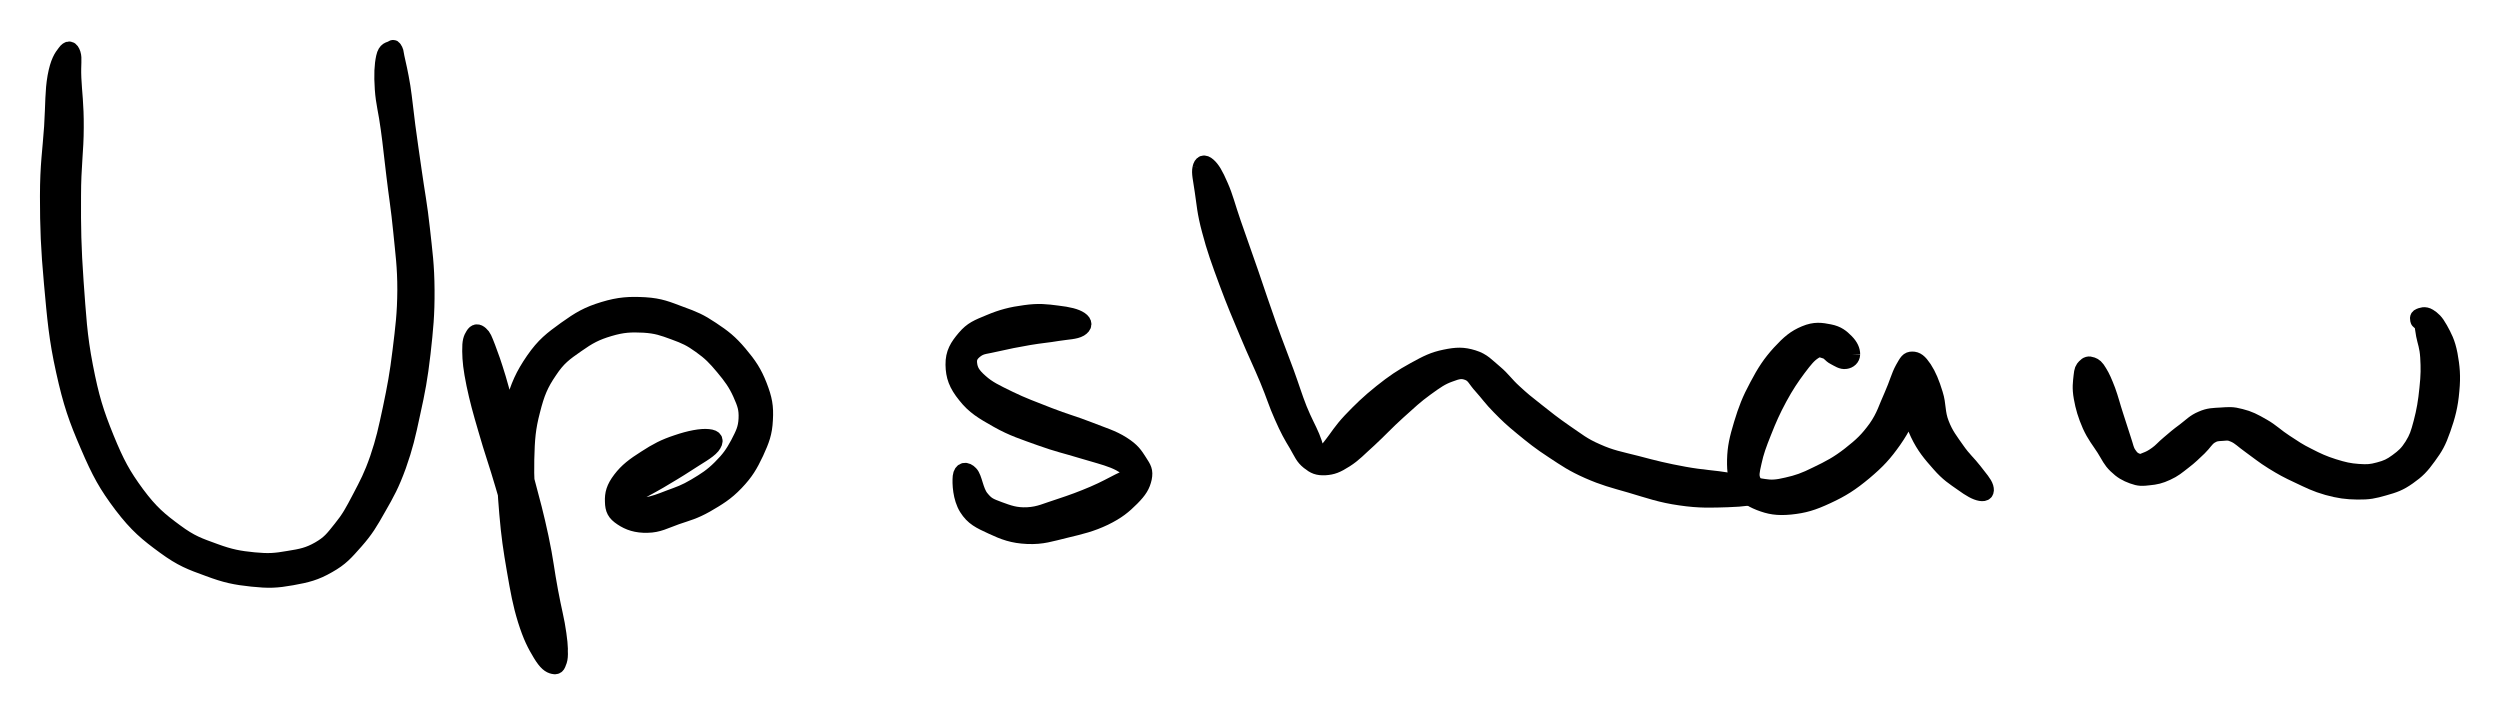
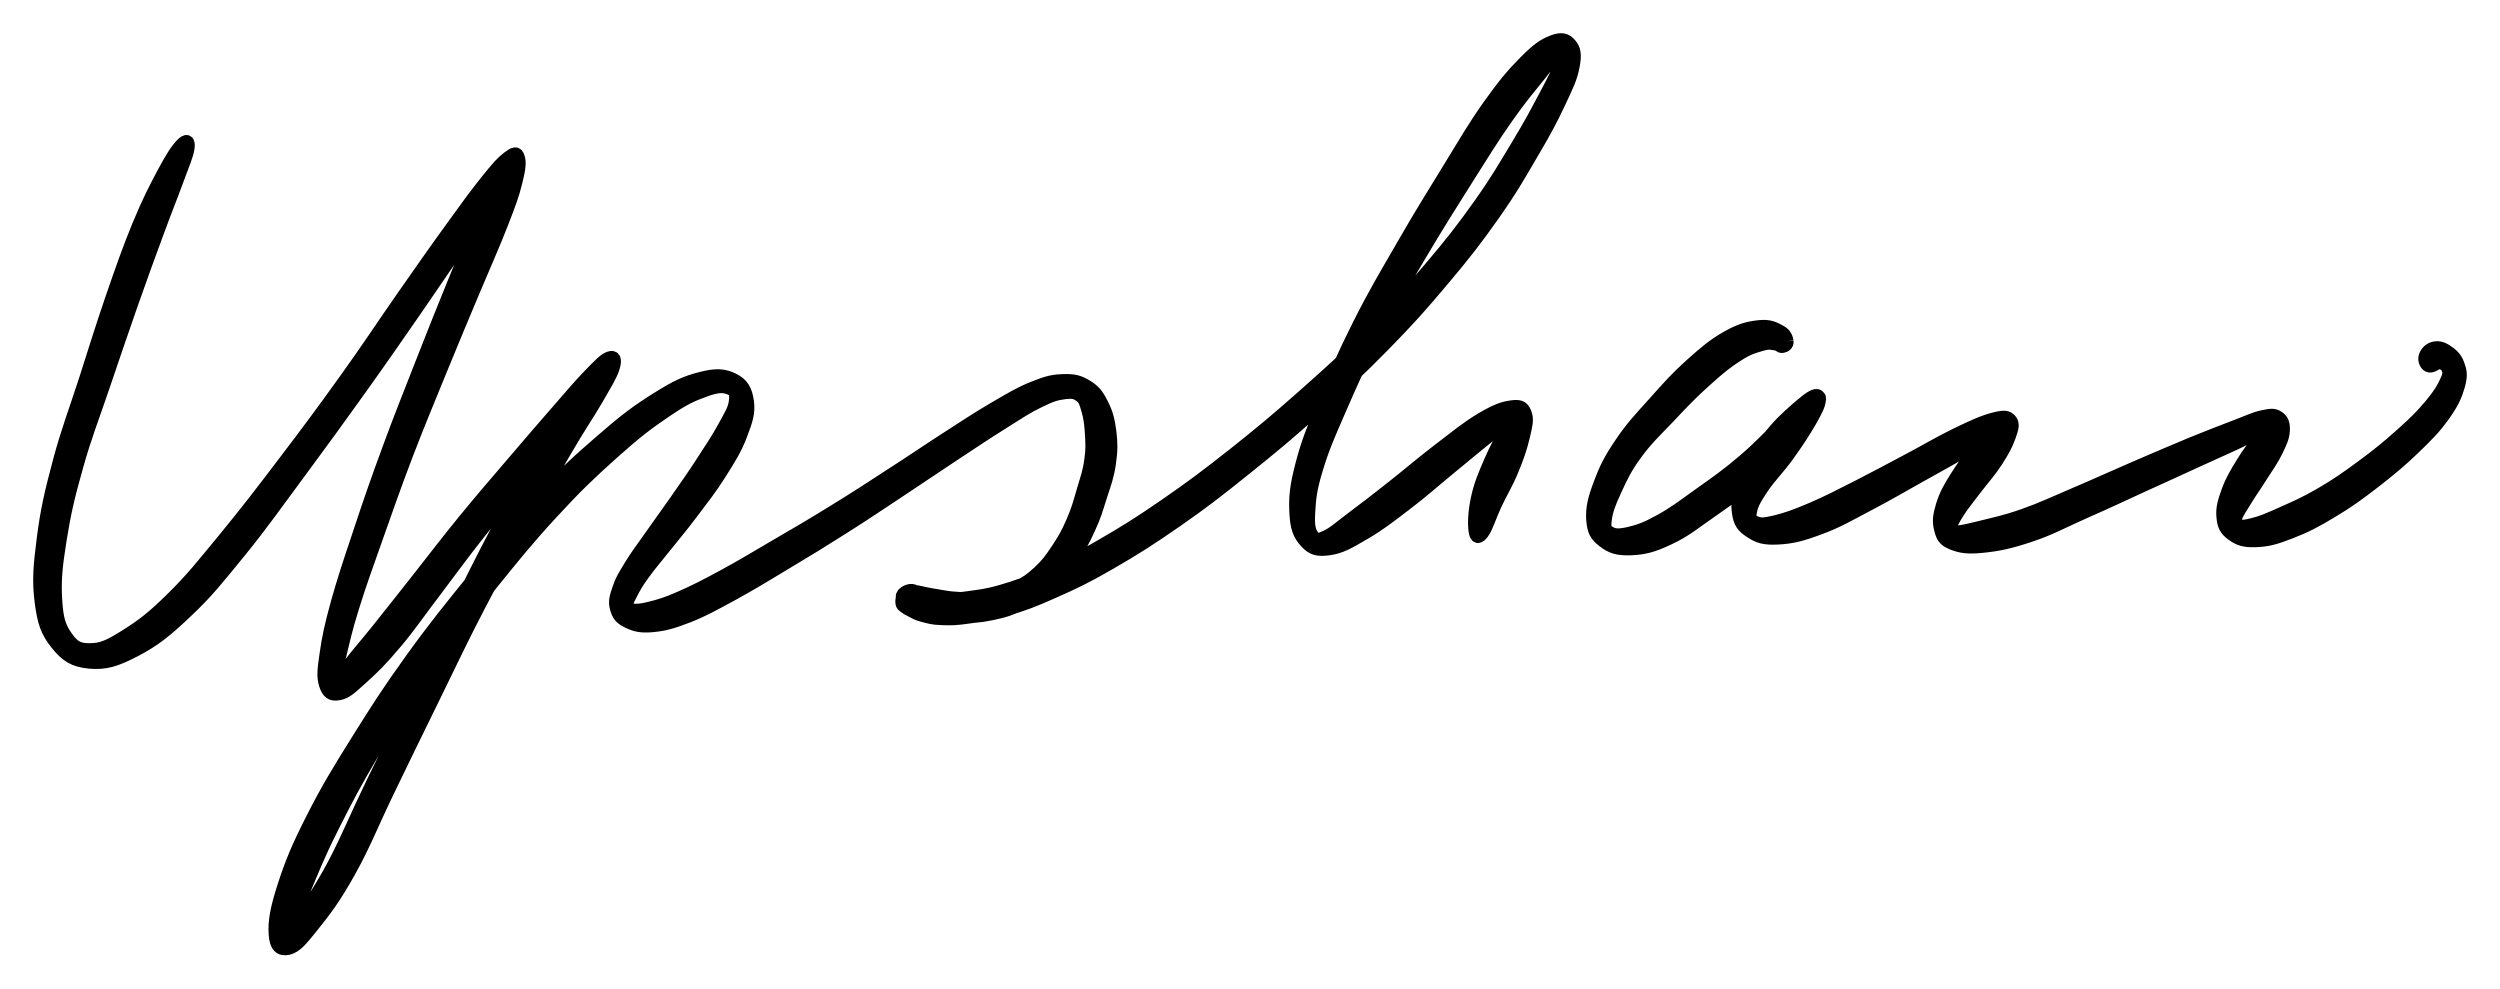
- <svg xmlns="http://www.w3.org/2000/svg" id="canvas" viewBox="107.510 300.323 156.423 44.690">
-   <path d="M 111.59,303.61 C 111.37 303.89, 111.15 304.20, 110.98 305.13 C 110.82 306.06, 110.86 306.75, 110.77 308.25 C 110.67 309.74, 110.51 310.64, 110.51 312.60 C 110.51 314.56, 110.56 315.87, 110.76 318.05 C 110.96 320.24, 111.06 321.49, 111.51 323.52 C 111.96 325.56, 112.30 326.52, 113.03 328.21 C 113.75 329.89, 114.18 330.67, 115.13 331.93 C 116.09 333.19, 116.73 333.71, 117.81 334.50 C 118.89 335.29, 119.45 335.49, 120.55 335.89 C 121.64 336.30, 122.24 336.42, 123.28 336.53 C 124.33 336.64, 124.81 336.62, 125.76 336.45 C 126.71 336.28, 127.24 336.15, 128.04 335.69 C 128.84 335.24, 129.13 334.89, 129.76 334.18 C 130.39 333.46, 130.64 333.04, 131.17 332.10 C 131.71 331.16, 132.00 330.64, 132.43 329.46 C 132.85 328.27, 133.01 327.58, 133.31 326.17 C 133.62 324.77, 133.77 323.98, 133.95 322.43 C 134.12 320.89, 134.21 320.03, 134.20 318.47 C 134.19 316.91, 134.07 316.11, 133.91 314.64 C 133.75 313.16, 133.59 312.39, 133.41 311.11 C 133.22 309.82, 133.15 309.28, 133.00 308.21 C 132.86 307.14, 132.82 306.61, 132.69 305.75 C 132.55 304.89, 132.42 304.37, 132.32 303.91 C 132.23 303.45, 132.27 303.55, 132.20 303.44 C 132.14 303.33, 132.14 303.28, 132.01 303.37 C 131.88 303.46, 131.65 303.40, 131.54 303.90 C 131.43 304.40, 131.40 304.99, 131.46 305.89 C 131.52 306.78, 131.69 307.29, 131.83 308.37 C 131.98 309.44, 132.02 309.99, 132.18 311.27 C 132.33 312.55, 132.47 313.33, 132.61 314.77 C 132.75 316.21, 132.87 316.97, 132.87 318.47 C 132.86 319.97, 132.75 320.79, 132.57 322.27 C 132.39 323.75, 132.24 324.54, 131.96 325.88 C 131.67 327.23, 131.53 327.89, 131.15 329.01 C 130.76 330.13, 130.50 330.60, 130.04 331.48 C 129.58 332.36, 129.36 332.77, 128.84 333.41 C 128.33 334.05, 128.13 334.32, 127.47 334.70 C 126.82 335.07, 126.38 335.16, 125.56 335.29 C 124.75 335.43, 124.33 335.47, 123.40 335.38 C 122.48 335.29, 121.92 335.19, 120.94 334.83 C 119.95 334.47, 119.45 334.31, 118.48 333.59 C 117.50 332.87, 116.93 332.40, 116.06 331.23 C 115.20 330.06, 114.80 329.33, 114.15 327.74 C 113.50 326.14, 113.21 325.21, 112.83 323.25 C 112.45 321.29, 112.40 320.06, 112.24 317.93 C 112.09 315.80, 112.07 314.53, 112.08 312.60 C 112.08 310.68, 112.25 309.78, 112.25 308.30 C 112.26 306.82, 112.14 306.13, 112.10 305.21 C 112.06 304.28, 112.16 304.01, 112.06 303.69 C 111.95 303.37, 111.80 303.32, 111.59 303.61" style="stroke: black; fill: black;" />
-   <path d="M 137.13,321.29 C 137.00 321.50, 136.92 321.67, 136.93 322.29 C 136.94 322.91, 136.99 323.38, 137.19 324.37 C 137.40 325.36, 137.57 325.98, 137.94 327.24 C 138.30 328.51, 138.59 329.28, 139.00 330.69 C 139.41 332.09, 139.66 332.89, 139.99 334.26 C 140.32 335.64, 140.38 336.37, 140.65 337.57 C 140.92 338.76, 141.09 339.42, 141.33 340.23 C 141.57 341.05, 141.63 341.31, 141.84 341.65 C 142.05 341.98, 142.23 342.07, 142.36 341.91 C 142.50 341.74, 142.59 341.48, 142.52 340.83 C 142.45 340.18, 142.26 339.70, 142.01 338.67 C 141.77 337.64, 141.56 336.96, 141.29 335.69 C 141.01 334.42, 140.82 333.64, 140.65 332.32 C 140.48 330.99, 140.41 330.33, 140.44 329.07 C 140.47 327.80, 140.52 327.11, 140.81 326.01 C 141.09 324.90, 141.32 324.35, 141.88 323.53 C 142.43 322.70, 142.83 322.42, 143.59 321.89 C 144.34 321.36, 144.79 321.12, 145.63 320.87 C 146.47 320.62, 146.98 320.60, 147.79 320.64 C 148.60 320.69, 148.98 320.83, 149.69 321.09 C 150.40 321.35, 150.73 321.50, 151.34 321.94 C 151.96 322.38, 152.27 322.70, 152.77 323.30 C 153.27 323.90, 153.56 324.30, 153.85 324.94 C 154.14 325.59, 154.25 325.90, 154.22 326.53 C 154.19 327.16, 154.02 327.48, 153.70 328.10 C 153.37 328.71, 153.13 329.05, 152.59 329.59 C 152.06 330.12, 151.65 330.38, 151.01 330.76 C 150.37 331.14, 150.02 331.25, 149.40 331.48 C 148.78 331.72, 148.45 331.85, 147.93 331.94 C 147.40 332.02, 147.06 331.92, 146.79 331.89 C 146.52 331.86, 146.47 331.93, 146.57 331.80 C 146.66 331.68, 146.81 331.54, 147.25 331.26 C 147.69 330.98, 148.12 330.78, 148.77 330.40 C 149.42 330.01, 149.84 329.77, 150.50 329.34 C 151.16 328.90, 151.80 328.57, 152.07 328.24 C 152.33 327.90, 152.27 327.71, 151.83 327.67 C 151.39 327.62, 150.65 327.76, 149.87 328.03 C 149.08 328.29, 148.61 328.54, 147.90 329.00 C 147.19 329.45, 146.75 329.78, 146.34 330.32 C 145.93 330.86, 145.84 331.23, 145.86 331.71 C 145.87 332.19, 145.98 332.43, 146.42 332.72 C 146.85 333.01, 147.34 333.18, 148.02 333.16 C 148.70 333.15, 149.10 332.91, 149.83 332.65 C 150.56 332.40, 150.93 332.32, 151.68 331.90 C 152.42 331.47, 152.93 331.17, 153.55 330.52 C 154.17 329.87, 154.43 329.42, 154.80 328.64 C 155.16 327.85, 155.33 327.42, 155.37 326.59 C 155.42 325.75, 155.33 325.29, 155.01 324.46 C 154.69 323.64, 154.37 323.16, 153.77 322.45 C 153.18 321.75, 152.77 321.43, 152.03 320.94 C 151.30 320.45, 150.92 320.29, 150.09 319.99 C 149.26 319.68, 148.82 319.48, 147.86 319.42 C 146.90 319.37, 146.27 319.40, 145.28 319.70 C 144.29 320.00, 143.78 320.30, 142.90 320.93 C 142.03 321.56, 141.56 321.91, 140.90 322.86 C 140.25 323.81, 139.96 324.45, 139.61 325.68 C 139.25 326.91, 139.21 327.66, 139.14 329.02 C 139.07 330.37, 139.14 331.07, 139.25 332.46 C 139.37 333.86, 139.49 334.67, 139.72 336.00 C 139.95 337.32, 140.08 338.07, 140.40 339.11 C 140.73 340.16, 140.99 340.65, 141.34 341.23 C 141.69 341.81, 141.91 341.95, 142.14 342.00 C 142.37 342.06, 142.43 341.92, 142.50 341.52 C 142.56 341.12, 142.57 340.84, 142.45 339.99 C 142.34 339.15, 142.15 338.51, 141.93 337.31 C 141.70 336.10, 141.64 335.36, 141.34 333.96 C 141.04 332.55, 140.81 331.72, 140.43 330.29 C 140.05 328.86, 139.80 328.07, 139.45 326.81 C 139.09 325.56, 138.95 324.95, 138.67 324.00 C 138.38 323.05, 138.23 322.63, 138.02 322.08 C 137.80 321.52, 137.76 321.39, 137.58 321.23 C 137.40 321.07, 137.26 321.07, 137.13 321.29" style="stroke: black; fill: black;" />
-   <path d="M 175.10,320.32 C 174.82 320.13, 174.36 320.02, 173.67 319.94 C 172.98 319.85, 172.50 319.79, 171.65 319.91 C 170.80 320.02, 170.19 320.18, 169.43 320.50 C 168.68 320.81, 168.33 320.94, 167.88 321.47 C 167.43 322.00, 167.16 322.42, 167.17 323.14 C 167.18 323.86, 167.36 324.37, 167.92 325.06 C 168.47 325.76, 169.00 326.07, 169.94 326.60 C 170.88 327.13, 171.57 327.34, 172.62 327.72 C 173.67 328.10, 174.26 328.22, 175.17 328.50 C 176.09 328.78, 176.59 328.89, 177.20 329.13 C 177.80 329.38, 177.95 329.55, 178.20 329.72 C 178.44 329.89, 178.56 329.84, 178.42 329.99 C 178.29 330.14, 178.03 330.20, 177.53 330.45 C 177.03 330.70, 176.68 330.91, 175.94 331.23 C 175.19 331.55, 174.62 331.76, 173.80 332.03 C 172.97 332.29, 172.56 332.52, 171.81 332.56 C 171.05 332.60, 170.60 332.42, 170.02 332.21 C 169.44 331.99, 169.25 331.93, 168.89 331.48 C 168.53 331.03, 168.48 330.23, 168.22 329.96 C 167.97 329.69, 167.67 329.71, 167.62 330.14 C 167.58 330.57, 167.62 331.47, 168.01 332.10 C 168.40 332.72, 168.82 332.91, 169.58 333.26 C 170.33 333.61, 170.88 333.82, 171.80 333.86 C 172.73 333.90, 173.24 333.71, 174.20 333.48 C 175.16 333.25, 175.79 333.10, 176.61 332.71 C 177.43 332.31, 177.82 331.98, 178.31 331.49 C 178.80 331.00, 178.98 330.69, 179.08 330.24 C 179.17 329.78, 179.06 329.63, 178.79 329.21 C 178.52 328.79, 178.36 328.52, 177.73 328.12 C 177.10 327.72, 176.54 327.57, 175.63 327.21 C 174.71 326.85, 174.14 326.71, 173.14 326.32 C 172.15 325.93, 171.50 325.70, 170.64 325.28 C 169.78 324.86, 169.33 324.65, 168.84 324.21 C 168.34 323.77, 168.20 323.49, 168.15 323.09 C 168.10 322.69, 168.25 322.45, 168.59 322.20 C 168.94 321.95, 169.22 321.98, 169.87 321.82 C 170.53 321.67, 171.11 321.55, 171.88 321.42 C 172.64 321.29, 173.05 321.27, 173.69 321.16 C 174.33 321.06, 174.79 321.06, 175.08 320.89 C 175.36 320.72, 175.38 320.51, 175.10 320.32" style="stroke: black; fill: black;" />
-   <path d="M 182.62,310.84 C 182.55 311.16, 182.65 311.49, 182.76 312.27 C 182.88 313.05, 182.90 313.60, 183.21 314.74 C 183.51 315.89, 183.80 316.68, 184.28 317.98 C 184.76 319.27, 185.08 320.02, 185.59 321.23 C 186.10 322.45, 186.39 323.02, 186.82 324.05 C 187.25 325.08, 187.37 325.56, 187.74 326.38 C 188.10 327.20, 188.31 327.57, 188.65 328.13 C 188.98 328.70, 189.04 328.92, 189.40 329.21 C 189.75 329.49, 189.96 329.58, 190.42 329.56 C 190.88 329.53, 191.14 329.43, 191.69 329.08 C 192.24 328.73, 192.51 328.41, 193.17 327.82 C 193.82 327.22, 194.26 326.73, 194.97 326.09 C 195.68 325.45, 196.07 325.08, 196.72 324.61 C 197.37 324.14, 197.68 323.92, 198.21 323.73 C 198.74 323.53, 198.97 323.48, 199.37 323.63 C 199.77 323.79, 199.82 324.07, 200.22 324.50 C 200.61 324.93, 200.83 325.27, 201.34 325.78 C 201.85 326.30, 202.09 326.53, 202.76 327.08 C 203.43 327.63, 203.86 327.98, 204.69 328.52 C 205.51 329.06, 205.92 329.35, 206.89 329.78 C 207.87 330.21, 208.40 330.34, 209.55 330.67 C 210.70 331.01, 211.44 331.28, 212.65 331.45 C 213.86 331.63, 214.62 331.59, 215.61 331.56 C 216.60 331.53, 217.20 331.44, 217.61 331.29 C 218.01 331.14, 218.01 330.99, 217.62 330.81 C 217.24 330.64, 216.63 330.56, 215.68 330.40 C 214.74 330.24, 214.04 330.23, 212.89 330.02 C 211.73 329.81, 211.01 329.63, 209.92 329.34 C 208.82 329.06, 208.31 328.98, 207.42 328.58 C 206.52 328.19, 206.20 327.89, 205.44 327.38 C 204.69 326.86, 204.26 326.52, 203.62 326.01 C 202.98 325.51, 202.76 325.33, 202.24 324.85 C 201.72 324.38, 201.55 324.07, 201.04 323.64 C 200.52 323.21, 200.30 322.91, 199.68 322.72 C 199.06 322.53, 198.66 322.54, 197.93 322.69 C 197.20 322.84, 196.81 323.04, 196.01 323.48 C 195.21 323.92, 194.73 324.24, 193.94 324.87 C 193.14 325.51, 192.64 326.00, 192.02 326.65 C 191.41 327.30, 191.21 327.68, 190.86 328.12 C 190.51 328.55, 190.44 328.70, 190.26 328.81 C 190.08 328.92, 190.09 328.91, 189.95 328.68 C 189.82 328.45, 189.82 328.21, 189.59 327.66 C 189.36 327.11, 189.13 326.74, 188.80 325.93 C 188.48 325.12, 188.35 324.64, 187.97 323.60 C 187.59 322.56, 187.34 321.96, 186.90 320.73 C 186.46 319.49, 186.21 318.73, 185.77 317.44 C 185.32 316.16, 185.05 315.40, 184.67 314.30 C 184.29 313.20, 184.18 312.67, 183.86 311.95 C 183.55 311.23, 183.35 310.90, 183.10 310.68 C 182.85 310.46, 182.69 310.53, 182.62 310.84" style="stroke: black; fill: black;" />
-   <path d="M 223.40,322.49 C 223.40 322.25, 223.29 321.98, 223.01 321.70 C 222.73 321.42, 222.49 321.21, 221.98 321.11 C 221.47 321.01, 221.07 320.94, 220.45 321.20 C 219.83 321.46, 219.47 321.76, 218.87 322.41 C 218.28 323.06, 217.94 323.58, 217.47 324.47 C 216.99 325.36, 216.77 325.94, 216.49 326.86 C 216.21 327.79, 216.09 328.31, 216.07 329.10 C 216.06 329.88, 216.12 330.25, 216.42 330.78 C 216.73 331.32, 216.99 331.52, 217.61 331.77 C 218.23 332.01, 218.70 332.10, 219.54 332.02 C 220.39 331.93, 220.91 331.78, 221.83 331.35 C 222.76 330.92, 223.32 330.56, 224.15 329.87 C 224.98 329.17, 225.39 328.73, 225.99 327.88 C 226.59 327.02, 226.83 326.44, 227.14 325.60 C 227.46 324.75, 227.54 324.18, 227.54 323.65 C 227.55 323.12, 227.31 322.95, 227.16 322.95 C 227.02 322.95, 226.88 323.18, 226.84 323.66 C 226.80 324.15, 226.83 324.61, 226.97 325.37 C 227.11 326.13, 227.15 326.67, 227.53 327.46 C 227.91 328.26, 228.31 328.73, 228.86 329.35 C 229.41 329.98, 229.78 330.20, 230.29 330.56 C 230.80 330.93, 231.14 331.12, 231.43 331.17 C 231.72 331.22, 231.82 331.10, 231.74 330.82 C 231.66 330.55, 231.39 330.26, 231.03 329.79 C 230.67 329.32, 230.36 329.08, 229.95 328.49 C 229.54 327.90, 229.24 327.54, 228.97 326.84 C 228.69 326.13, 228.80 325.67, 228.58 324.98 C 228.37 324.29, 228.17 323.81, 227.89 323.38 C 227.60 322.95, 227.42 322.82, 227.16 322.82 C 226.90 322.82, 226.84 322.94, 226.58 323.40 C 226.33 323.85, 226.22 324.34, 225.89 325.08 C 225.55 325.82, 225.42 326.37, 224.90 327.11 C 224.37 327.84, 224.00 328.19, 223.26 328.77 C 222.52 329.35, 221.98 329.63, 221.19 330.01 C 220.41 330.40, 219.99 330.54, 219.33 330.69 C 218.67 330.85, 218.32 330.86, 217.89 330.79 C 217.46 330.73, 217.31 330.71, 217.18 330.39 C 217.05 330.08, 217.10 329.83, 217.24 329.22 C 217.37 328.61, 217.54 328.14, 217.86 327.34 C 218.18 326.53, 218.41 326.01, 218.84 325.21 C 219.27 324.42, 219.59 323.95, 220.02 323.37 C 220.46 322.79, 220.67 322.53, 221.01 322.31 C 221.35 322.09, 221.47 322.20, 221.72 322.27 C 221.98 322.34, 222.03 322.53, 222.29 322.66 C 222.54 322.79, 222.76 322.95, 222.99 322.91 C 223.21 322.88, 223.39 322.73, 223.40 322.49" style="stroke: black; fill: black;" />
-   <path d="M 237.96,323.27 C 237.83 323.41, 237.79 323.47, 237.75 323.86 C 237.71 324.25, 237.65 324.59, 237.76 325.20 C 237.87 325.81, 238.01 326.29, 238.29 326.93 C 238.58 327.57, 238.86 327.89, 239.18 328.39 C 239.50 328.90, 239.56 329.11, 239.91 329.45 C 240.27 329.80, 240.54 329.95, 240.95 330.10 C 241.36 330.25, 241.54 330.24, 241.96 330.19 C 242.39 330.15, 242.66 330.09, 243.09 329.89 C 243.53 329.69, 243.73 329.51, 244.13 329.20 C 244.54 328.89, 244.76 328.66, 245.10 328.34 C 245.43 328.02, 245.52 327.79, 245.81 327.60 C 246.10 327.42, 246.25 327.43, 246.55 327.41 C 246.85 327.39, 246.97 327.35, 247.32 327.51 C 247.67 327.67, 247.84 327.88, 248.32 328.22 C 248.80 328.56, 249.12 328.84, 249.72 329.21 C 250.32 329.58, 250.63 329.75, 251.32 330.07 C 252.00 330.39, 252.40 330.60, 253.14 330.81 C 253.88 331.01, 254.31 331.07, 255.02 331.08 C 255.73 331.09, 256.04 331.02, 256.67 330.84 C 257.31 330.66, 257.64 330.55, 258.19 330.16 C 258.75 329.77, 259.02 329.49, 259.45 328.89 C 259.88 328.30, 260.06 328.00, 260.35 327.17 C 260.64 326.35, 260.81 325.71, 260.89 324.77 C 260.98 323.84, 260.92 323.27, 260.78 322.50 C 260.63 321.73, 260.43 321.39, 260.17 320.91 C 259.91 320.44, 259.73 320.29, 259.48 320.13 C 259.22 319.97, 259.02 320.07, 258.89 320.12 C 258.76 320.17, 258.80 320.30, 258.83 320.39 C 258.86 320.47, 258.97 320.37, 259.04 320.55 C 259.11 320.73, 259.10 320.86, 259.18 321.29 C 259.26 321.71, 259.40 322.00, 259.44 322.67 C 259.48 323.34, 259.48 323.81, 259.39 324.63 C 259.31 325.45, 259.21 326.04, 259.02 326.76 C 258.83 327.48, 258.75 327.72, 258.45 328.21 C 258.14 328.70, 257.92 328.89, 257.50 329.20 C 257.09 329.50, 256.85 329.61, 256.36 329.74 C 255.88 329.87, 255.64 329.89, 255.07 329.85 C 254.50 329.81, 254.15 329.73, 253.51 329.53 C 252.88 329.33, 252.51 329.16, 251.91 328.85 C 251.30 328.55, 251.06 328.37, 250.49 328.00 C 249.93 327.64, 249.65 327.33, 249.09 327.01 C 248.53 326.69, 248.23 326.53, 247.70 326.40 C 247.18 326.26, 246.97 326.29, 246.49 326.32 C 246.00 326.35, 245.72 326.34, 245.27 326.54 C 244.81 326.73, 244.61 326.97, 244.20 327.28 C 243.79 327.58, 243.57 327.77, 243.22 328.07 C 242.87 328.36, 242.75 328.54, 242.45 328.75 C 242.16 328.96, 241.99 329.04, 241.75 329.13 C 241.52 329.22, 241.48 329.27, 241.27 329.20 C 241.06 329.13, 240.89 329.04, 240.71 328.76 C 240.52 328.49, 240.52 328.30, 240.35 327.81 C 240.19 327.32, 240.07 326.93, 239.87 326.32 C 239.67 325.71, 239.58 325.31, 239.38 324.76 C 239.17 324.22, 239.05 323.93, 238.85 323.61 C 238.66 323.29, 238.57 323.23, 238.39 323.16 C 238.21 323.09, 238.09 323.13, 237.96 323.27" style="stroke: black; fill: black;" />
+ <svg xmlns="http://www.w3.org/2000/svg" id="canvas" viewBox="104.705 290.364 188.304 74.453">
+   <path d="M 118.39,301.28 C 118.01 301.68, 117.63 302.27, 116.98 303.49 C 116.34 304.71, 115.92 305.50, 115.14 307.38 C 114.37 309.26, 113.92 310.57, 113.12 312.88 C 112.33 315.19, 111.94 316.49, 111.15 318.95 C 110.36 321.40, 109.81 322.77, 109.17 325.16 C 108.54 327.54, 108.25 328.78, 107.98 330.88 C 107.71 332.98, 107.61 334.06, 107.81 335.66 C 108.01 337.25, 108.26 337.94, 108.99 338.85 C 109.72 339.76, 110.29 340.12, 111.46 340.23 C 112.62 340.33, 113.38 340.11, 114.83 339.36 C 116.28 338.60, 117.11 337.96, 118.70 336.45 C 120.30 334.95, 121.07 333.95, 122.79 331.85 C 124.50 329.74, 125.44 328.37, 127.26 325.92 C 129.08 323.46, 130.09 322.06, 131.87 319.58 C 133.64 317.10, 134.55 315.77, 136.12 313.51 C 137.68 311.25, 138.46 310.08, 139.68 308.30 C 140.89 306.53, 141.45 305.76, 142.20 304.63 C 142.95 303.50, 143.19 303.13, 143.42 302.63 C 143.66 302.14, 143.59 301.96, 143.38 302.15 C 143.18 302.34, 142.89 302.69, 142.41 303.60 C 141.93 304.51, 141.67 305.10, 140.97 306.70 C 140.27 308.30, 139.81 309.41, 138.92 311.62 C 138.02 313.82, 137.47 315.22, 136.48 317.73 C 135.50 320.24, 134.94 321.61, 134.00 324.16 C 133.06 326.71, 132.56 328.17, 131.79 330.49 C 131.01 332.82, 130.63 333.95, 130.12 335.76 C 129.62 337.58, 129.46 338.36, 129.28 339.59 C 129.10 340.82, 129.04 341.32, 129.23 341.93 C 129.42 342.53, 129.68 342.71, 130.21 342.61 C 130.75 342.52, 131.06 342.22, 131.91 341.45 C 132.76 340.69, 133.36 340.11, 134.47 338.79 C 135.59 337.47, 136.20 336.52, 137.48 334.85 C 138.75 333.18, 139.44 332.19, 140.83 330.44 C 142.21 328.69, 143.06 327.75, 144.42 326.10 C 145.78 324.45, 146.54 323.55, 147.64 322.20 C 148.74 320.85, 149.27 320.27, 149.92 319.34 C 150.56 318.42, 150.81 317.92, 150.88 317.58 C 150.96 317.24, 150.76 317.25, 150.29 317.64 C 149.81 318.03, 149.36 318.40, 148.49 319.54 C 147.63 320.68, 147.07 321.46, 145.96 323.32 C 144.85 325.17, 144.22 326.42, 142.96 328.81 C 141.70 331.20, 140.99 332.56, 139.65 335.27 C 138.30 337.97, 137.60 339.53, 136.23 342.34 C 134.86 345.15, 134.06 346.69, 132.79 349.31 C 131.52 351.93, 130.96 353.39, 129.89 355.43 C 128.81 357.47, 128.15 358.31, 127.42 359.51 C 126.69 360.72, 126.48 361.19, 126.24 361.44 C 126.01 361.70, 125.98 361.56, 126.24 360.79 C 126.49 360.01, 126.83 359.19, 127.53 357.57 C 128.22 355.95, 128.64 354.82, 129.72 352.68 C 130.79 350.54, 131.47 349.26, 132.88 346.88 C 134.29 344.50, 135.04 343.23, 136.76 340.78 C 138.48 338.32, 139.60 336.96, 141.49 334.61 C 143.39 332.26, 144.37 331.03, 146.23 329.01 C 148.10 326.98, 149.11 326.02, 150.83 324.48 C 152.54 322.95, 153.41 322.28, 154.80 321.34 C 156.19 320.39, 156.82 320.11, 157.79 319.76 C 158.75 319.41, 159.18 319.42, 159.64 319.59 C 160.10 319.76, 160.18 320.02, 160.10 320.61 C 160.03 321.20, 159.76 321.61, 159.26 322.53 C 158.76 323.44, 158.34 324.07, 157.61 325.19 C 156.88 326.31, 156.40 326.99, 155.61 328.12 C 154.82 329.25, 154.36 329.87, 153.68 330.84 C 153.00 331.81, 152.68 332.21, 152.21 332.98 C 151.74 333.76, 151.53 334.07, 151.32 334.71 C 151.10 335.35, 151.00 335.70, 151.15 336.20 C 151.29 336.70, 151.48 336.94, 152.02 337.19 C 152.57 337.45, 152.96 337.56, 153.86 337.48 C 154.76 337.39, 155.32 337.24, 156.53 336.77 C 157.74 336.29, 158.43 335.89, 159.91 335.09 C 161.38 334.28, 162.22 333.76, 163.90 332.75 C 165.57 331.75, 166.54 331.16, 168.27 330.06 C 170.01 328.96, 170.89 328.35, 172.56 327.25 C 174.22 326.15, 175.08 325.56, 176.61 324.55 C 178.14 323.54, 178.94 323.00, 180.22 322.20 C 181.49 321.40, 182.04 321.02, 182.98 320.57 C 183.91 320.11, 184.29 320.01, 184.91 319.93 C 185.53 319.86, 185.75 319.92, 186.10 320.18 C 186.44 320.44, 186.48 320.68, 186.65 321.24 C 186.81 321.80, 186.87 322.22, 186.92 322.99 C 186.96 323.75, 187.00 324.19, 186.87 325.06 C 186.75 325.94, 186.56 326.43, 186.29 327.35 C 186.02 328.27, 185.89 328.78, 185.51 329.65 C 185.13 330.53, 184.89 330.96, 184.38 331.73 C 183.87 332.49, 183.60 332.88, 182.96 333.47 C 182.32 334.06, 181.95 334.30, 181.19 334.67 C 180.42 335.05, 179.97 335.18, 179.12 335.34 C 178.28 335.49, 177.80 335.49, 176.96 335.45 C 176.12 335.42, 175.62 335.29, 174.92 335.18 C 174.23 335.07, 173.89 334.94, 173.48 334.91 C 173.07 334.88, 173.01 334.96, 172.85 335.04 C 172.70 335.11, 172.75 335.13, 172.71 335.29 C 172.67 335.44, 172.62 335.64, 172.65 335.79 C 172.68 335.95, 172.72 335.95, 172.86 336.06 C 173.00 336.17, 173.09 336.22, 173.35 336.35 C 173.62 336.48, 173.74 336.59, 174.20 336.71 C 174.66 336.83, 174.94 336.93, 175.64 336.95 C 176.34 336.98, 176.72 336.97, 177.69 336.83 C 178.67 336.69, 179.25 336.63, 180.52 336.26 C 181.78 335.88, 182.44 335.65, 184.00 334.95 C 185.56 334.26, 186.45 333.85, 188.31 332.77 C 190.18 331.69, 191.29 330.99, 193.33 329.57 C 195.37 328.15, 196.42 327.33, 198.51 325.65 C 200.61 323.97, 201.73 323.03, 203.80 321.18 C 205.88 319.33, 206.97 318.33, 208.89 316.38 C 210.81 314.42, 211.73 313.39, 213.39 311.41 C 215.05 309.44, 215.85 308.41, 217.19 306.51 C 218.53 304.61, 219.09 303.60, 220.08 301.91 C 221.07 300.23, 221.51 299.41, 222.13 298.09 C 222.75 296.77, 223.03 296.21, 223.19 295.33 C 223.36 294.45, 223.27 294.07, 222.96 293.71 C 222.65 293.35, 222.32 293.25, 221.65 293.51 C 220.97 293.78, 220.52 294.09, 219.57 295.05 C 218.62 296.01, 218.03 296.71, 216.88 298.32 C 215.73 299.94, 215.11 301.04, 213.82 303.14 C 212.53 305.24, 211.76 306.47, 210.41 308.81 C 209.06 311.15, 208.26 312.47, 207.07 314.84 C 205.88 317.21, 205.32 318.54, 204.46 320.65 C 203.60 322.75, 203.20 323.71, 202.77 325.37 C 202.34 327.03, 202.27 327.79, 202.32 328.94 C 202.38 330.10, 202.56 330.60, 203.06 331.15 C 203.55 331.70, 203.94 331.81, 204.81 331.69 C 205.68 331.57, 206.27 331.22, 207.42 330.55 C 208.57 329.88, 209.26 329.34, 210.58 328.33 C 211.90 327.33, 212.71 326.58, 214.01 325.52 C 215.30 324.46, 216.09 323.79, 217.06 323.02 C 218.03 322.25, 218.43 321.96, 218.84 321.66 C 219.26 321.37, 219.24 321.35, 219.12 321.56 C 218.99 321.78, 218.64 322.04, 218.21 322.74 C 217.78 323.45, 217.43 324.07, 216.98 325.10 C 216.54 326.13, 216.23 326.82, 216.00 327.87 C 215.77 328.92, 215.74 329.83, 215.82 330.35 C 215.89 330.87, 216.07 330.89, 216.37 330.49 C 216.68 330.08, 216.90 329.27, 217.34 328.33 C 217.78 327.39, 218.17 326.80, 218.59 325.78 C 219.01 324.76, 219.24 324.09, 219.44 323.24 C 219.64 322.39, 219.75 321.98, 219.59 321.54 C 219.42 321.09, 219.27 320.93, 218.62 321.01 C 217.96 321.09, 217.43 321.27, 216.31 321.93 C 215.20 322.59, 214.38 323.28, 213.04 324.30 C 211.70 325.33, 210.88 326.05, 209.60 327.06 C 208.31 328.07, 207.64 328.60, 206.63 329.35 C 205.63 330.10, 205.19 330.53, 204.57 330.81 C 203.96 331.09, 203.82 331.11, 203.56 330.73 C 203.30 330.36, 203.21 329.96, 203.27 328.94 C 203.33 327.93, 203.38 327.23, 203.86 325.67 C 204.33 324.11, 204.74 323.18, 205.63 321.14 C 206.52 319.10, 207.09 317.79, 208.30 315.47 C 209.50 313.15, 210.30 311.85, 211.66 309.54 C 213.02 307.24, 213.81 306.01, 215.11 303.94 C 216.41 301.88, 217.06 300.82, 218.17 299.23 C 219.28 297.65, 219.86 297.00, 220.65 296.01 C 221.43 295.01, 221.72 294.65, 222.11 294.24 C 222.50 293.83, 222.56 293.78, 222.60 293.95 C 222.65 294.12, 222.63 294.35, 222.33 295.08 C 222.04 295.81, 221.78 296.34, 221.12 297.58 C 220.46 298.82, 220.03 299.65, 219.04 301.29 C 218.05 302.93, 217.49 303.93, 216.17 305.79 C 214.85 307.65, 214.06 308.66, 212.42 310.59 C 210.78 312.53, 209.86 313.54, 207.96 315.46 C 206.06 317.38, 204.97 318.35, 202.91 320.18 C 200.85 322.00, 199.74 322.93, 197.66 324.58 C 195.58 326.22, 194.53 327.01, 192.52 328.40 C 190.51 329.79, 189.41 330.47, 187.59 331.52 C 185.77 332.58, 184.92 333.00, 183.43 333.67 C 181.93 334.35, 181.30 334.56, 180.12 334.91 C 178.93 335.25, 178.38 335.28, 177.49 335.41 C 176.61 335.53, 176.28 335.53, 175.67 335.53 C 175.07 335.52, 174.84 335.42, 174.48 335.36 C 174.12 335.31, 174.04 335.34, 173.88 335.26 C 173.72 335.18, 173.79 335.05, 173.68 334.97 C 173.56 334.89, 173.46 334.83, 173.28 334.85 C 173.11 334.87, 172.92 334.95, 172.80 335.07 C 172.69 335.19, 172.62 335.28, 172.70 335.44 C 172.78 335.60, 172.81 335.67, 173.20 335.87 C 173.59 336.08, 173.92 336.28, 174.66 336.47 C 175.40 336.65, 175.97 336.76, 176.91 336.79 C 177.86 336.81, 178.41 336.79, 179.37 336.59 C 180.34 336.39, 180.85 336.23, 181.73 335.78 C 182.62 335.34, 183.05 335.05, 183.79 334.38 C 184.53 333.71, 184.85 333.28, 185.43 332.44 C 186.01 331.60, 186.27 331.13, 186.70 330.19 C 187.14 329.25, 187.28 328.74, 187.59 327.75 C 187.91 326.77, 188.12 326.24, 188.26 325.26 C 188.40 324.28, 188.40 323.75, 188.29 322.86 C 188.17 321.97, 188.04 321.49, 187.70 320.81 C 187.36 320.14, 187.14 319.83, 186.57 319.48 C 186.00 319.13, 185.65 319.02, 184.85 319.04 C 184.04 319.06, 183.60 319.16, 182.54 319.59 C 181.49 320.01, 180.91 320.38, 179.58 321.15 C 178.25 321.93, 177.45 322.47, 175.90 323.47 C 174.35 324.47, 173.51 325.06, 171.83 326.14 C 170.16 327.23, 169.27 327.81, 167.53 328.88 C 165.80 329.95, 164.82 330.52, 163.15 331.49 C 161.48 332.47, 160.63 332.99, 159.19 333.77 C 157.75 334.55, 157.06 334.90, 155.95 335.39 C 154.85 335.87, 154.38 336.00, 153.65 336.18 C 152.91 336.37, 152.65 336.35, 152.30 336.32 C 151.94 336.29, 151.89 336.29, 151.87 336.05 C 151.86 335.80, 151.97 335.57, 152.23 335.08 C 152.48 334.59, 152.64 334.29, 153.14 333.60 C 153.64 332.90, 153.98 332.53, 154.71 331.61 C 155.44 330.69, 155.96 330.10, 156.80 328.98 C 157.64 327.87, 158.17 327.21, 158.92 326.03 C 159.66 324.85, 160.09 324.19, 160.50 323.10 C 160.92 322.01, 161.11 321.42, 160.99 320.59 C 160.87 319.76, 160.61 319.30, 159.92 318.96 C 159.23 318.62, 158.66 318.58, 157.52 318.87 C 156.37 319.16, 155.69 319.47, 154.19 320.41 C 152.69 321.35, 151.80 322.02, 150.02 323.57 C 148.24 325.11, 147.18 326.07, 145.28 328.13 C 143.38 330.18, 142.43 331.45, 140.52 333.83 C 138.60 336.21, 137.48 337.57, 135.71 340.03 C 133.94 342.49, 133.14 343.75, 131.65 346.13 C 130.16 348.52, 129.39 349.78, 128.28 351.96 C 127.17 354.14, 126.69 355.29, 126.12 357.04 C 125.55 358.79, 125.38 359.75, 125.44 360.70 C 125.49 361.65, 125.84 361.91, 126.40 361.79 C 126.96 361.66, 127.32 361.24, 128.24 360.09 C 129.16 358.94, 129.84 358.07, 130.99 356.02 C 132.13 353.98, 132.68 352.50, 133.95 349.87 C 135.22 347.25, 135.97 345.69, 137.35 342.89 C 138.72 340.09, 139.44 338.54, 140.83 335.87 C 142.22 333.20, 142.98 331.87, 144.28 329.53 C 145.59 327.19, 146.28 325.99, 147.36 324.15 C 148.44 322.31, 148.98 321.56, 149.69 320.34 C 150.39 319.11, 150.70 318.64, 150.89 318.04 C 151.07 317.44, 150.97 317.20, 150.61 317.33 C 150.25 317.45, 149.88 317.85, 149.09 318.66 C 148.30 319.47, 147.82 320.07, 146.67 321.38 C 145.53 322.69, 144.76 323.58, 143.37 325.21 C 141.97 326.85, 141.13 327.81, 139.71 329.54 C 138.29 331.28, 137.56 332.26, 136.26 333.91 C 134.96 335.55, 134.28 336.43, 133.21 337.76 C 132.15 339.09, 131.58 339.69, 130.94 340.56 C 130.29 341.44, 130.21 341.87, 129.99 342.13 C 129.77 342.38, 129.77 342.32, 129.83 341.85 C 129.89 341.39, 129.99 340.93, 130.28 339.78 C 130.56 338.63, 130.71 337.87, 131.26 336.10 C 131.81 334.33, 132.22 333.21, 133.03 330.92 C 133.84 328.63, 134.34 327.18, 135.30 324.65 C 136.27 322.12, 136.85 320.77, 137.86 318.28 C 138.88 315.79, 139.46 314.41, 140.38 312.22 C 141.30 310.03, 141.80 308.94, 142.44 307.31 C 143.08 305.67, 143.31 305.06, 143.56 304.04 C 143.82 303.02, 143.85 302.56, 143.73 302.21 C 143.62 301.85, 143.45 301.90, 142.98 302.26 C 142.50 302.63, 142.22 302.95, 141.36 304.02 C 140.50 305.09, 139.95 305.86, 138.69 307.60 C 137.42 309.35, 136.61 310.52, 135.04 312.76 C 133.47 315.01, 132.60 316.37, 130.83 318.84 C 129.06 321.31, 128.03 322.70, 126.19 325.12 C 124.36 327.53, 123.34 328.86, 121.65 330.92 C 119.95 332.98, 119.20 333.95, 117.71 335.42 C 116.22 336.89, 115.44 337.48, 114.20 338.26 C 112.96 339.04, 112.40 339.30, 111.50 339.31 C 110.59 339.33, 110.20 339.08, 109.68 338.33 C 109.16 337.58, 108.98 337.01, 108.89 335.55 C 108.80 334.10, 108.90 333.06, 109.22 331.05 C 109.54 329.04, 109.81 327.84, 110.47 325.51 C 111.12 323.18, 111.68 321.82, 112.50 319.39 C 113.32 316.97, 113.76 315.67, 114.56 313.38 C 115.37 311.08, 115.83 309.81, 116.53 307.92 C 117.22 306.04, 117.56 305.24, 118.03 303.95 C 118.50 302.67, 118.79 302.04, 118.86 301.50 C 118.93 300.97, 118.76 300.88, 118.39 301.28" style="stroke: black; fill: black;" />
+   <path d="M 239.30,316.08 C 239.26 315.86, 239.19 315.55, 238.77 315.33 C 238.35 315.10, 237.98 314.89, 237.19 314.98 C 236.40 315.07, 235.84 315.20, 234.82 315.77 C 233.80 316.35, 233.20 316.86, 232.09 317.85 C 230.99 318.84, 230.37 319.54, 229.31 320.73 C 228.25 321.91, 227.63 322.55, 226.81 323.77 C 225.99 324.98, 225.64 325.68, 225.22 326.82 C 224.79 327.96, 224.63 328.62, 224.68 329.48 C 224.74 330.34, 224.92 330.68, 225.50 331.12 C 226.07 331.56, 226.56 331.73, 227.54 331.69 C 228.53 331.65, 229.20 331.48, 230.40 330.91 C 231.61 330.35, 232.26 329.78, 233.59 328.86 C 234.91 327.93, 235.72 327.39, 237.02 326.27 C 238.31 325.15, 239.16 324.33, 240.07 323.25 C 240.98 322.18, 241.30 321.48, 241.58 320.89 C 241.86 320.29, 241.78 320.20, 241.46 320.26 C 241.15 320.33, 240.72 320.56, 240.00 321.21 C 239.27 321.86, 238.61 322.45, 237.83 323.50 C 237.04 324.55, 236.50 325.37, 236.07 326.46 C 235.63 327.54, 235.55 328.13, 235.65 328.92 C 235.75 329.71, 235.97 330.01, 236.57 330.40 C 237.16 330.79, 237.58 330.93, 238.61 330.88 C 239.65 330.83, 240.38 330.65, 241.74 330.14 C 243.11 329.64, 243.93 329.14, 245.42 328.36 C 246.91 327.58, 247.76 327.07, 249.21 326.26 C 250.67 325.45, 251.49 324.99, 252.70 324.30 C 253.92 323.61, 254.62 323.23, 255.27 322.80 C 255.91 322.38, 255.96 322.21, 255.95 322.19 C 255.94 322.17, 255.65 322.33, 255.21 322.71 C 254.76 323.09, 254.33 323.40, 253.71 324.11 C 253.09 324.82, 252.63 325.41, 252.09 326.27 C 251.55 327.13, 251.27 327.63, 251.02 328.42 C 250.78 329.21, 250.73 329.64, 250.88 330.22 C 251.03 330.79, 251.14 331.03, 251.78 331.29 C 252.42 331.54, 252.91 331.62, 254.08 331.50 C 255.24 331.38, 256.10 331.20, 257.62 330.69 C 259.15 330.18, 259.99 329.69, 261.70 328.93 C 263.41 328.18, 264.44 327.69, 266.16 326.90 C 267.89 326.12, 268.85 325.67, 270.32 325.00 C 271.78 324.33, 272.47 324.04, 273.49 323.55 C 274.51 323.06, 274.89 322.83, 275.41 322.55 C 275.94 322.28, 276.03 322.18, 276.12 322.17 C 276.21 322.16, 276.10 322.24, 275.85 322.51 C 275.59 322.77, 275.31 322.96, 274.86 323.51 C 274.42 324.06, 274.08 324.49, 273.61 325.26 C 273.14 326.03, 272.81 326.57, 272.52 327.37 C 272.23 328.18, 272.09 328.65, 272.15 329.29 C 272.21 329.94, 272.35 330.24, 272.84 330.60 C 273.33 330.96, 273.72 331.11, 274.59 331.08 C 275.46 331.05, 276.03 330.91, 277.18 330.46 C 278.33 330.02, 279.08 329.63, 280.34 328.87 C 281.61 328.11, 282.27 327.62, 283.51 326.67 C 284.74 325.71, 285.48 325.10, 286.53 324.09 C 287.58 323.08, 288.09 322.56, 288.76 321.62 C 289.43 320.68, 289.66 320.15, 289.88 319.39 C 290.09 318.62, 290.02 318.32, 289.83 317.80 C 289.64 317.28, 289.31 317.03, 288.94 316.79 C 288.57 316.55, 288.29 316.52, 287.98 316.61 C 287.66 316.70, 287.44 316.99, 287.37 317.25 C 287.30 317.51, 287.45 317.81, 287.62 317.90 C 287.79 317.99, 288.11 317.82, 288.22 317.71 C 288.32 317.60, 288.18 317.42, 288.15 317.35 C 288.12 317.27, 288.01 317.29, 288.07 317.34 C 288.12 317.39, 288.21 317.43, 288.41 317.58 C 288.62 317.73, 288.96 317.78, 289.07 318.08 C 289.19 318.38, 289.24 318.51, 288.98 319.07 C 288.73 319.63, 288.47 320.08, 287.80 320.88 C 287.12 321.69, 286.64 322.17, 285.61 323.09 C 284.57 324.02, 283.84 324.62, 282.63 325.51 C 281.42 326.40, 280.78 326.85, 279.57 327.56 C 278.36 328.27, 277.62 328.58, 276.59 329.04 C 275.56 329.50, 275.10 329.70, 274.43 329.87 C 273.76 330.05, 273.51 330.04, 273.25 329.93 C 272.98 329.82, 272.97 329.73, 273.09 329.35 C 273.22 328.96, 273.46 328.64, 273.85 328.00 C 274.24 327.36, 274.59 326.89, 275.05 326.15 C 275.52 325.42, 275.83 325.00, 276.16 324.33 C 276.48 323.66, 276.65 323.31, 276.68 322.81 C 276.71 322.30, 276.61 322.02, 276.30 321.81 C 275.99 321.60, 275.78 321.62, 275.13 321.76 C 274.48 321.90, 274.11 322.11, 273.05 322.51 C 271.98 322.92, 271.29 323.18, 269.79 323.79 C 268.30 324.41, 267.32 324.83, 265.58 325.58 C 263.84 326.33, 262.79 326.82, 261.10 327.54 C 259.40 328.26, 258.56 328.68, 257.11 329.19 C 255.65 329.70, 254.86 329.84, 253.84 330.10 C 252.81 330.35, 252.42 330.44, 251.98 330.45 C 251.53 330.46, 251.58 330.43, 251.62 330.12 C 251.66 329.82, 251.81 329.51, 252.18 328.93 C 252.55 328.35, 252.88 327.97, 253.45 327.21 C 254.03 326.45, 254.53 325.91, 255.05 325.12 C 255.56 324.33, 255.81 323.87, 256.03 323.26 C 256.25 322.64, 256.36 322.30, 256.13 322.03 C 255.90 321.77, 255.70 321.72, 254.89 321.93 C 254.07 322.14, 253.34 322.48, 252.07 323.09 C 250.80 323.71, 249.99 324.21, 248.52 324.99 C 247.05 325.77, 246.19 326.24, 244.72 326.99 C 243.25 327.73, 242.43 328.17, 241.17 328.71 C 239.92 329.24, 239.30 329.46, 238.45 329.67 C 237.60 329.87, 237.32 329.89, 236.94 329.73 C 236.55 329.58, 236.45 329.43, 236.54 328.91 C 236.63 328.39, 236.83 328.00, 237.40 327.14 C 237.96 326.29, 238.64 325.65, 239.37 324.63 C 240.10 323.61, 240.57 322.89, 241.05 322.06 C 241.52 321.23, 241.73 320.80, 241.73 320.46 C 241.72 320.13, 241.55 320.03, 241.01 320.39 C 240.47 320.75, 240.01 321.31, 239.02 322.26 C 238.02 323.20, 237.28 324.04, 236.02 325.11 C 234.76 326.19, 233.97 326.72, 232.71 327.62 C 231.46 328.52, 230.81 329.02, 229.74 329.61 C 228.68 330.19, 228.16 330.37, 227.40 330.55 C 226.64 330.72, 226.29 330.70, 225.94 330.49 C 225.58 330.28, 225.53 330.13, 225.61 329.49 C 225.69 328.85, 225.89 328.28, 226.35 327.29 C 226.81 326.30, 227.10 325.64, 227.91 324.53 C 228.72 323.42, 229.36 322.84, 230.41 321.74 C 231.45 320.63, 232.10 319.95, 233.14 319.02 C 234.18 318.08, 234.74 317.62, 235.60 317.08 C 236.46 316.53, 236.87 316.46, 237.44 316.29 C 238.01 316.13, 238.14 316.23, 238.44 316.26 C 238.75 316.29, 238.79 316.49, 238.96 316.45 C 239.13 316.42, 239.33 316.31, 239.30 316.08" style="stroke: black; fill: black;" />
</svg>
